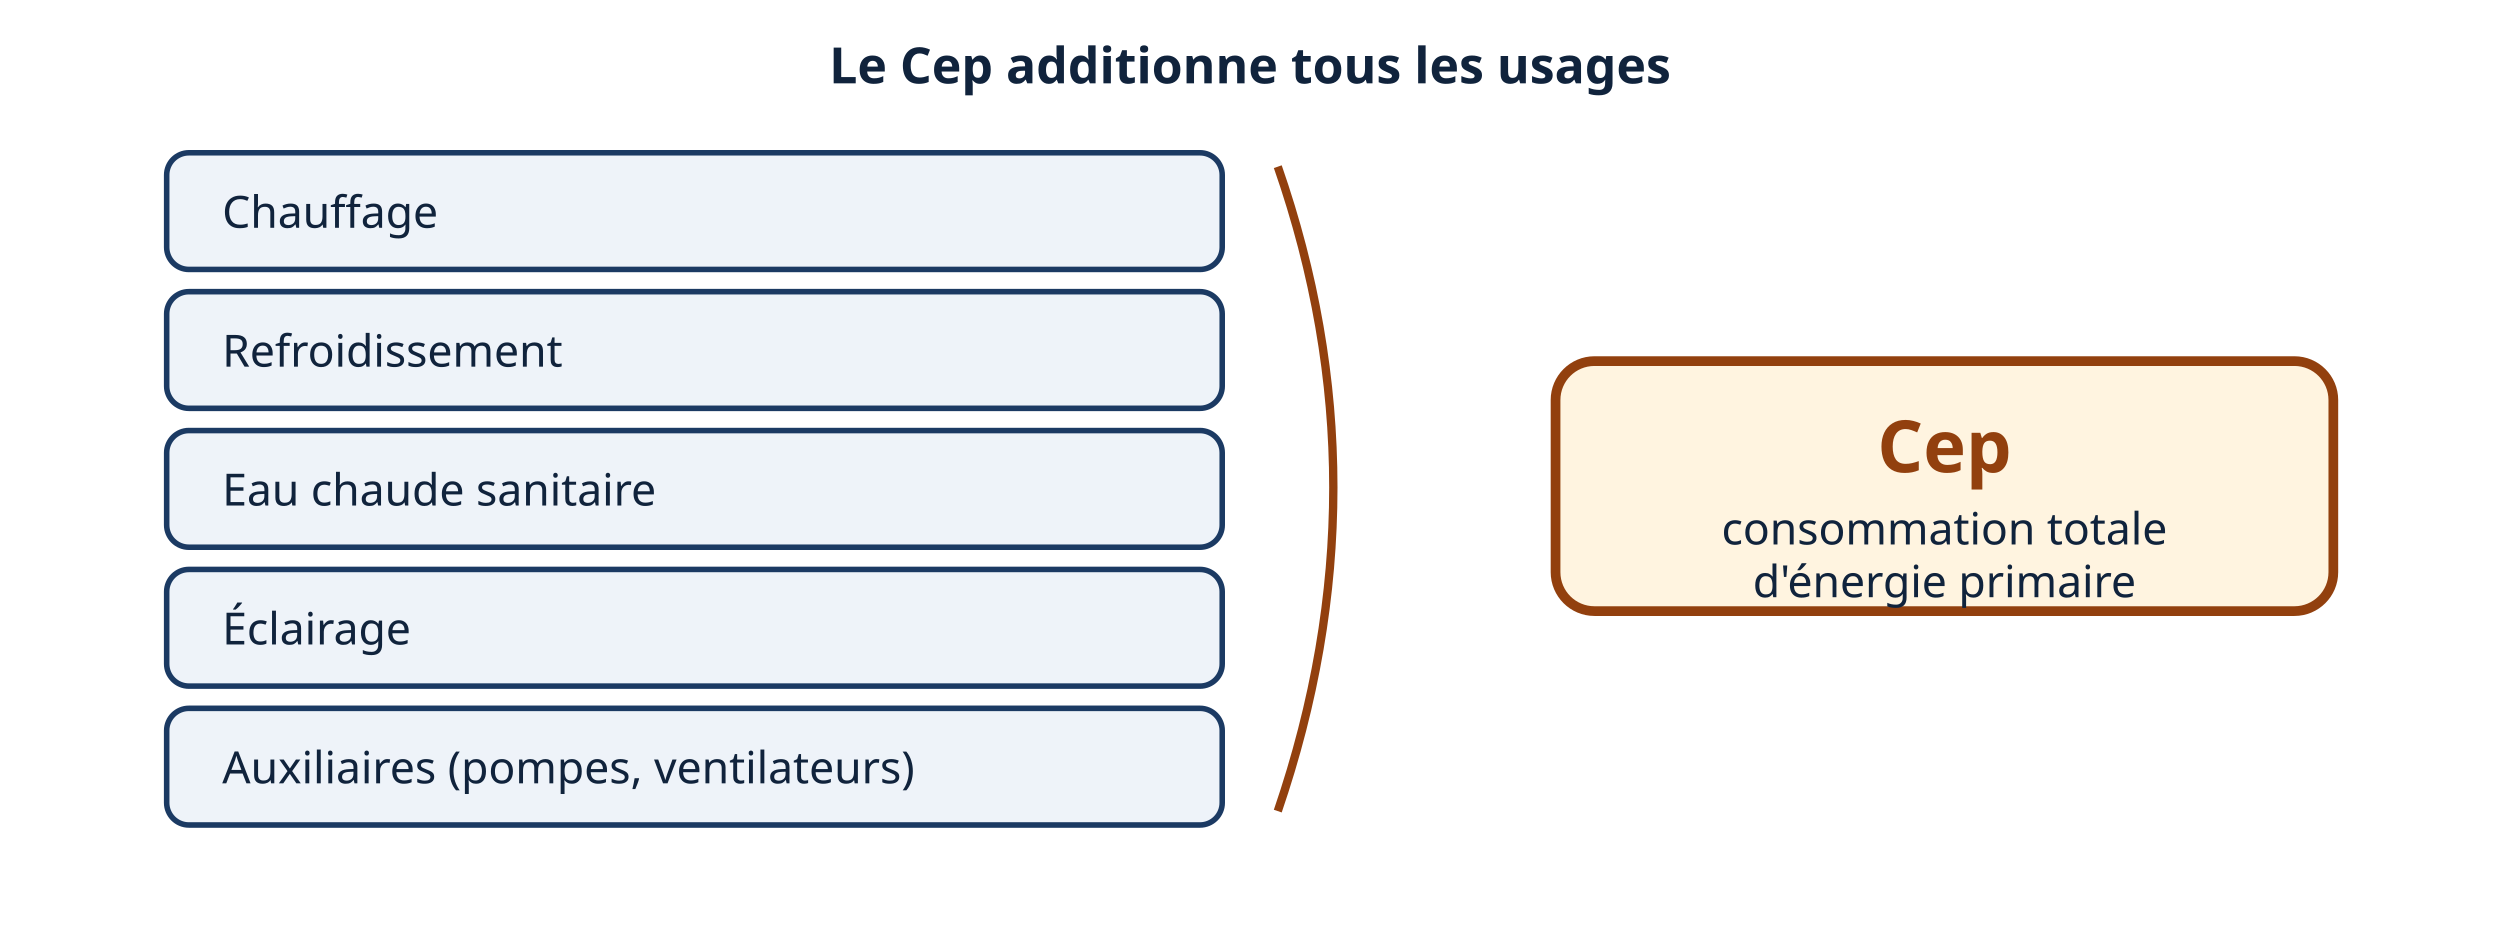
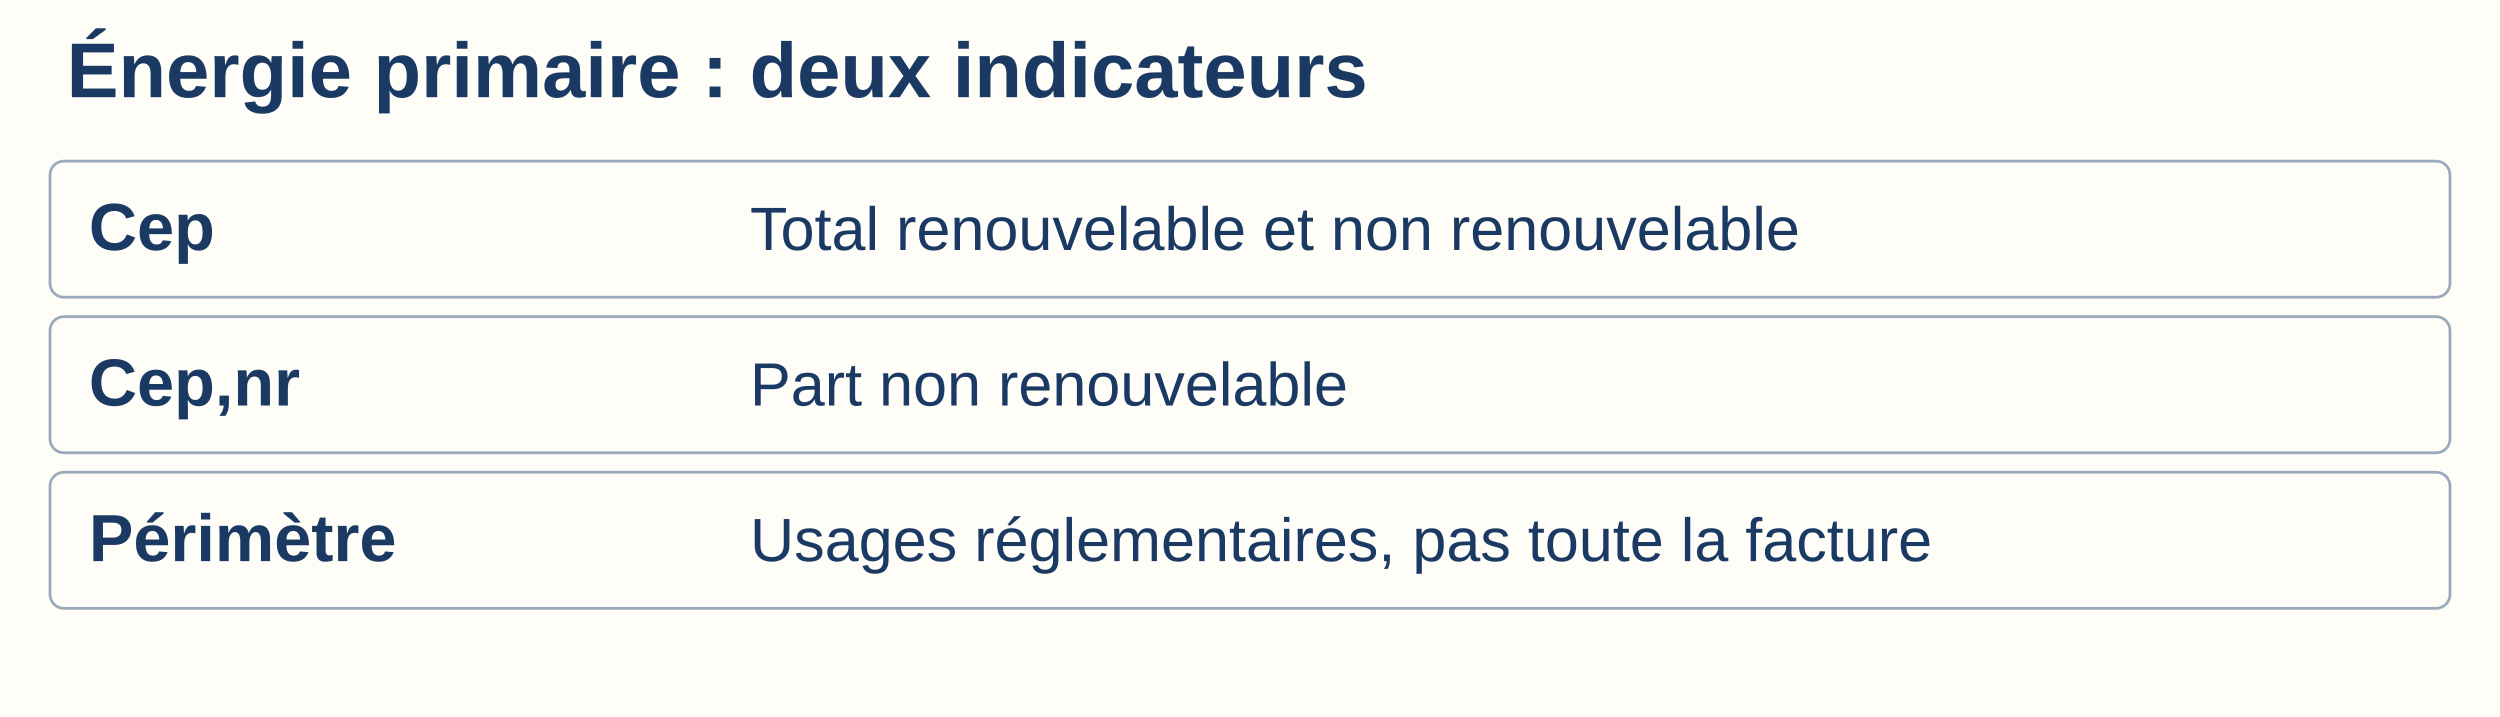
- <svg xmlns="http://www.w3.org/2000/svg" viewBox="0 0 900 340" role="img" aria-labelledby="t-cep" aria-describedby="d-cep" font-family="Calibri, 'Segoe UI', sans-serif">
-   <style>
-     .ttl { font-family:'Trebuchet MS',Calibri,sans-serif; font-weight:bold; font-size:18px; fill:#10233c; }
-     .lbl { font-size:16px; fill:#10233c; }
-     .sig { font-family:'Trebuchet MS',Calibri,sans-serif; font-weight:bold; font-size:26px; fill:#92400e; }
-   </style>
-   <text class="ttl" x="450" y="30" text-anchor="middle">Le Cep additionne tous les usages</text>
-   <rect x="60" y="55" width="380" height="42" rx="8" fill="#eef3f9" stroke="#1b3a63" stroke-width="2" />
-   <text class="lbl" x="80" y="82">Chauffage</text>
-   <rect x="60" y="105" width="380" height="42" rx="8" fill="#eef3f9" stroke="#1b3a63" stroke-width="2" />
-   <text class="lbl" x="80" y="132">Refroidissement</text>
-   <rect x="60" y="155" width="380" height="42" rx="8" fill="#eef3f9" stroke="#1b3a63" stroke-width="2" />
-   <text class="lbl" x="80" y="182">Eau chaude sanitaire</text>
-   <rect x="60" y="205" width="380" height="42" rx="8" fill="#eef3f9" stroke="#1b3a63" stroke-width="2" />
-   <text class="lbl" x="80" y="232">Éclairage</text>
-   <rect x="60" y="255" width="380" height="42" rx="8" fill="#eef3f9" stroke="#1b3a63" stroke-width="2" />
-   <text class="lbl" x="80" y="282">Auxiliaires (pompes, ventilateurs)</text>
-   <path d="M 460 60 Q 500 175 460 292" fill="none" stroke="#92400e" stroke-width="3" />
-   <rect x="560" y="130" width="280" height="90" rx="14" fill="#fff4e0" stroke="#92400e" stroke-width="3.5" />
-   <text class="sig" x="700" y="170" text-anchor="middle">Cep</text>
-   <text class="lbl" x="700" y="196" text-anchor="middle" font-size="15">consommation totale</text>
-   <text class="lbl" x="700" y="215" text-anchor="middle" font-size="15">d'énergie primaire</text>
+ <svg xmlns="http://www.w3.org/2000/svg" viewBox="0 0 900 258" role="img" aria-labelledby="title desc">
+   <style>text{font-family:Calibri,Arial,sans-serif;fill:#1b3a63}.label{font-size:24px;font-weight:bold}.value{font-size:22px}</style>
+   <rect width="900" height="100%" fill="#fffdf8" />
+   <text x="24" y="35" font-size="28" font-weight="bold">Énergie primaire : deux indicateurs</text>
+   <rect x="18" y="58" width="864" height="49" rx="5" fill="none" stroke="#9aaabb" />
+   <text x="32" y="90" class="label">Cep</text>
+   <text x="270" y="90" class="value">Total renouvelable et non renouvelable</text>
+   <rect x="18" y="114" width="864" height="49" rx="5" fill="none" stroke="#9aaabb" />
+   <text x="32" y="146" class="label">Cep,nr</text>
+   <text x="270" y="146" class="value">Part non renouvelable</text>
+   <rect x="18" y="170" width="864" height="49" rx="5" fill="none" stroke="#9aaabb" />
+   <text x="32" y="202" class="label">Périmètre</text>
+   <text x="270" y="202" class="value">Usages réglementaires, pas toute la facture</text>
</svg>
